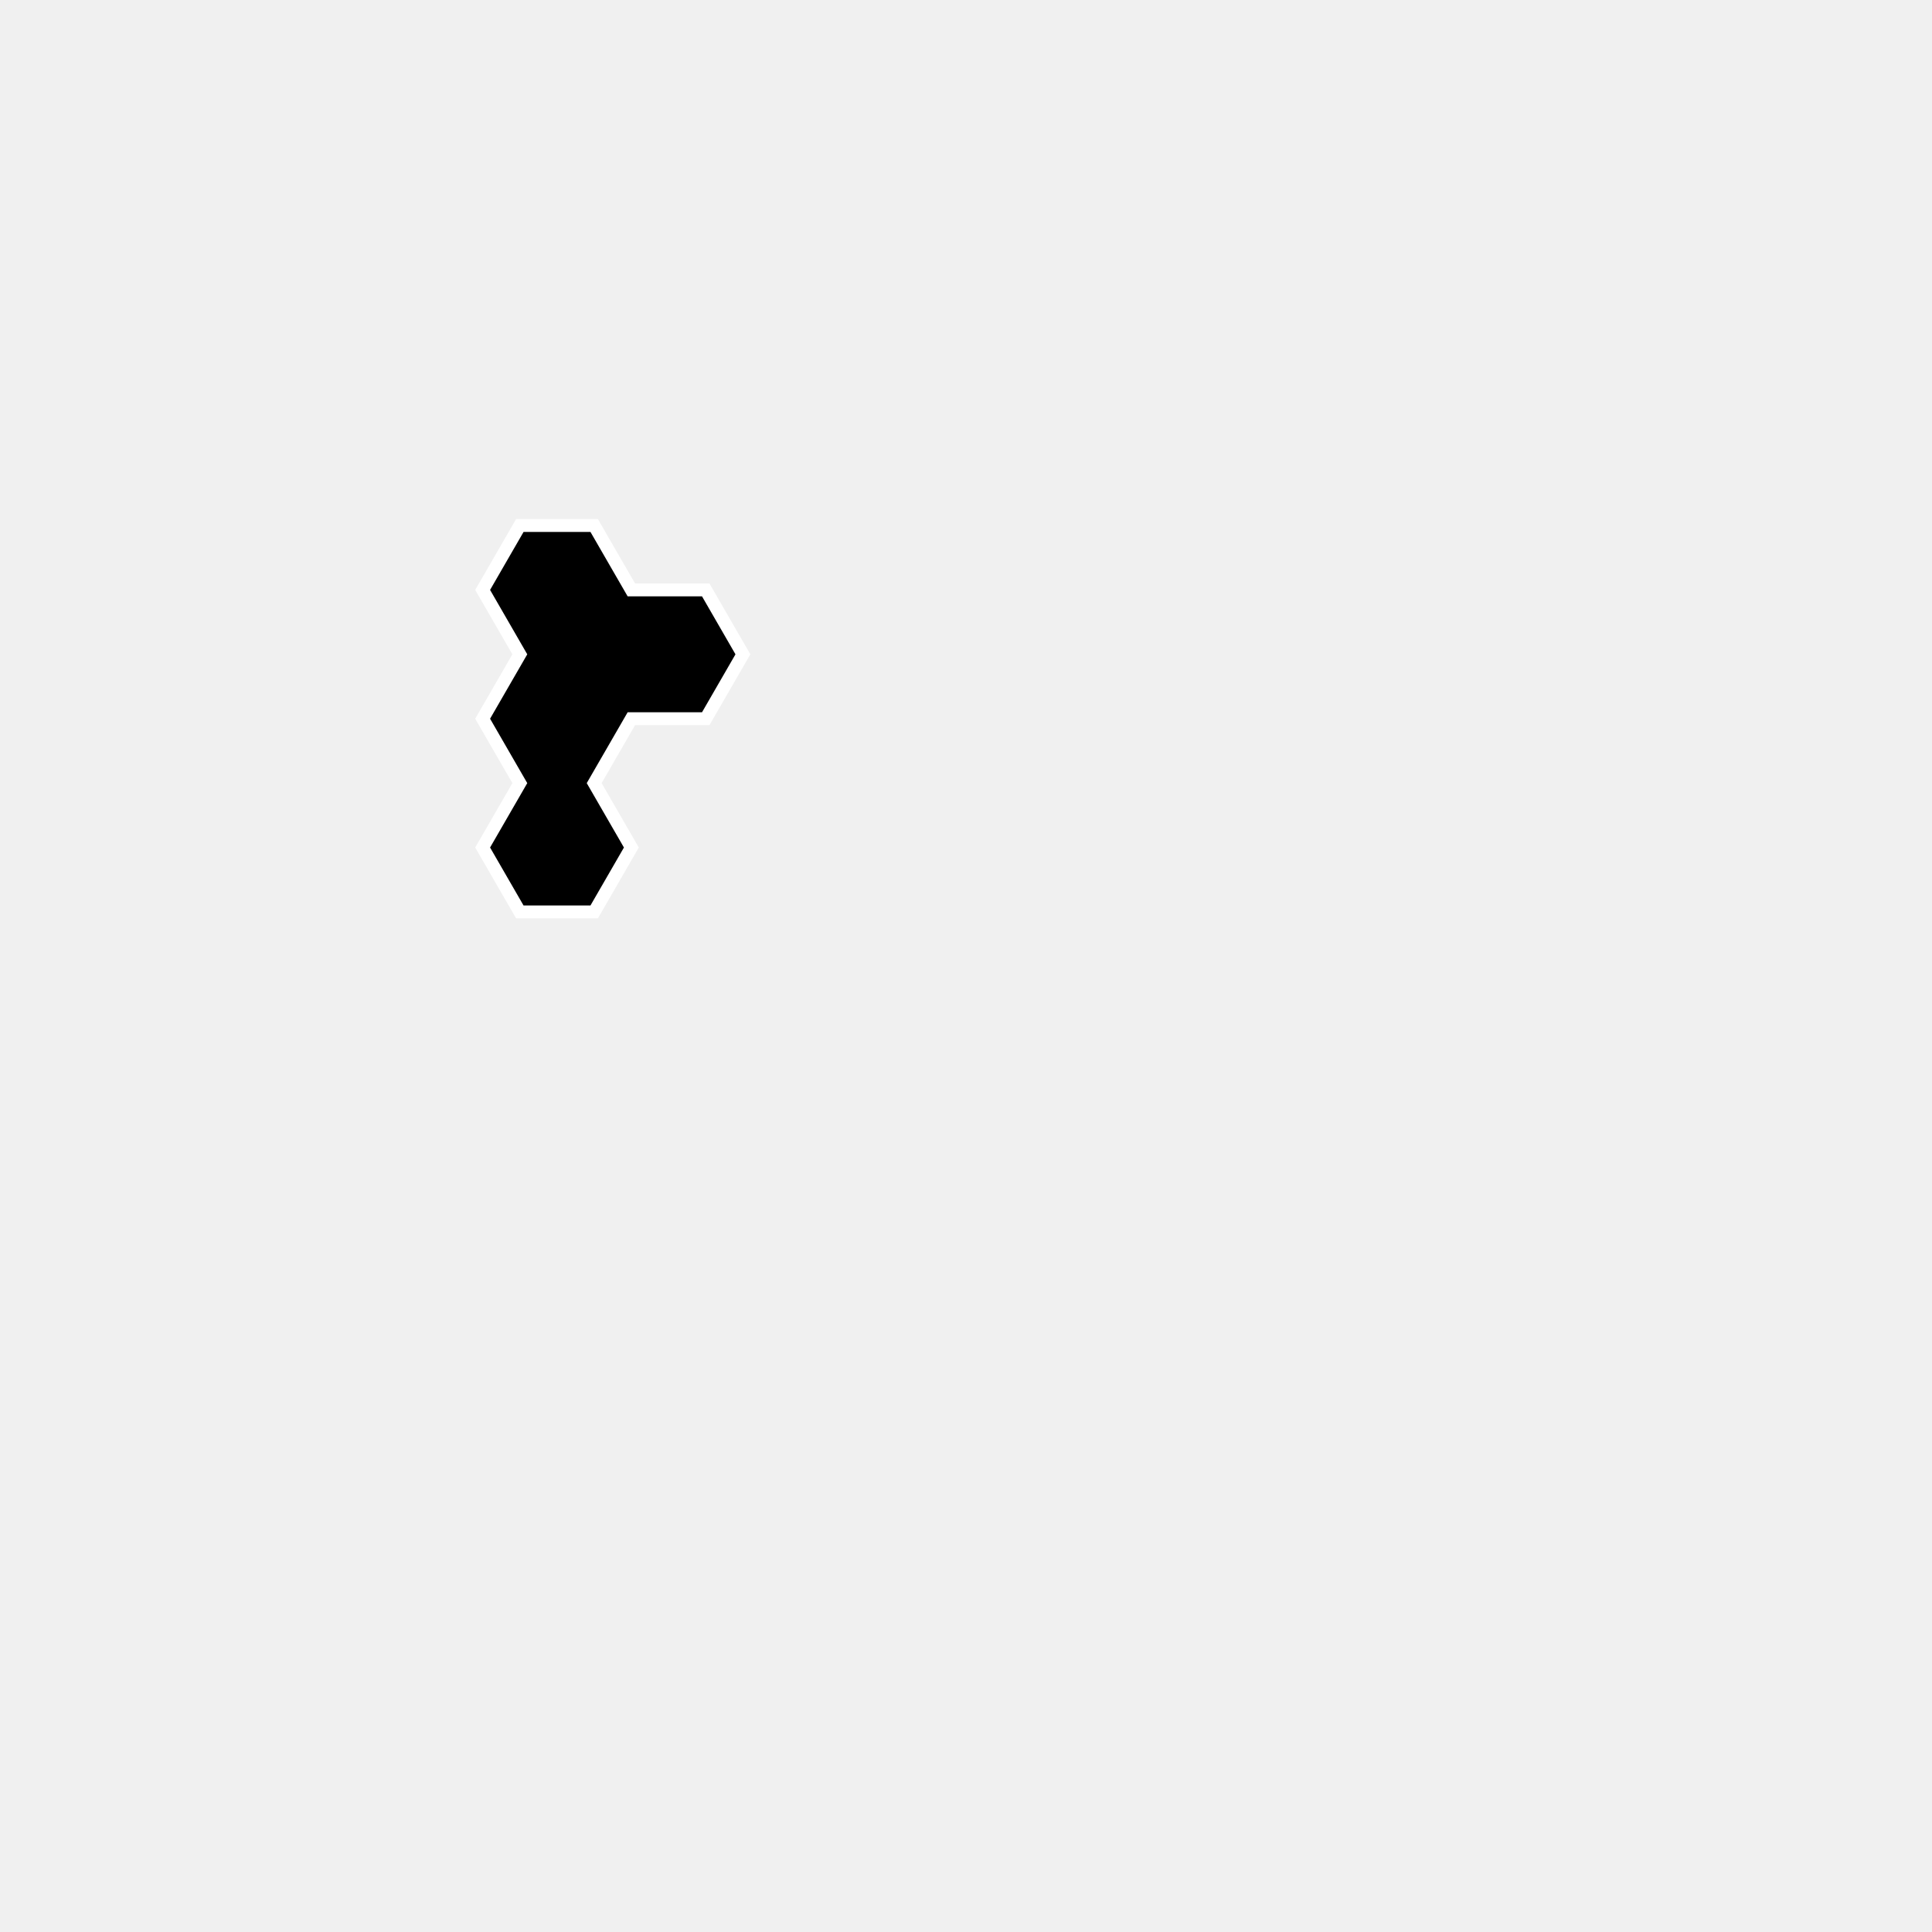
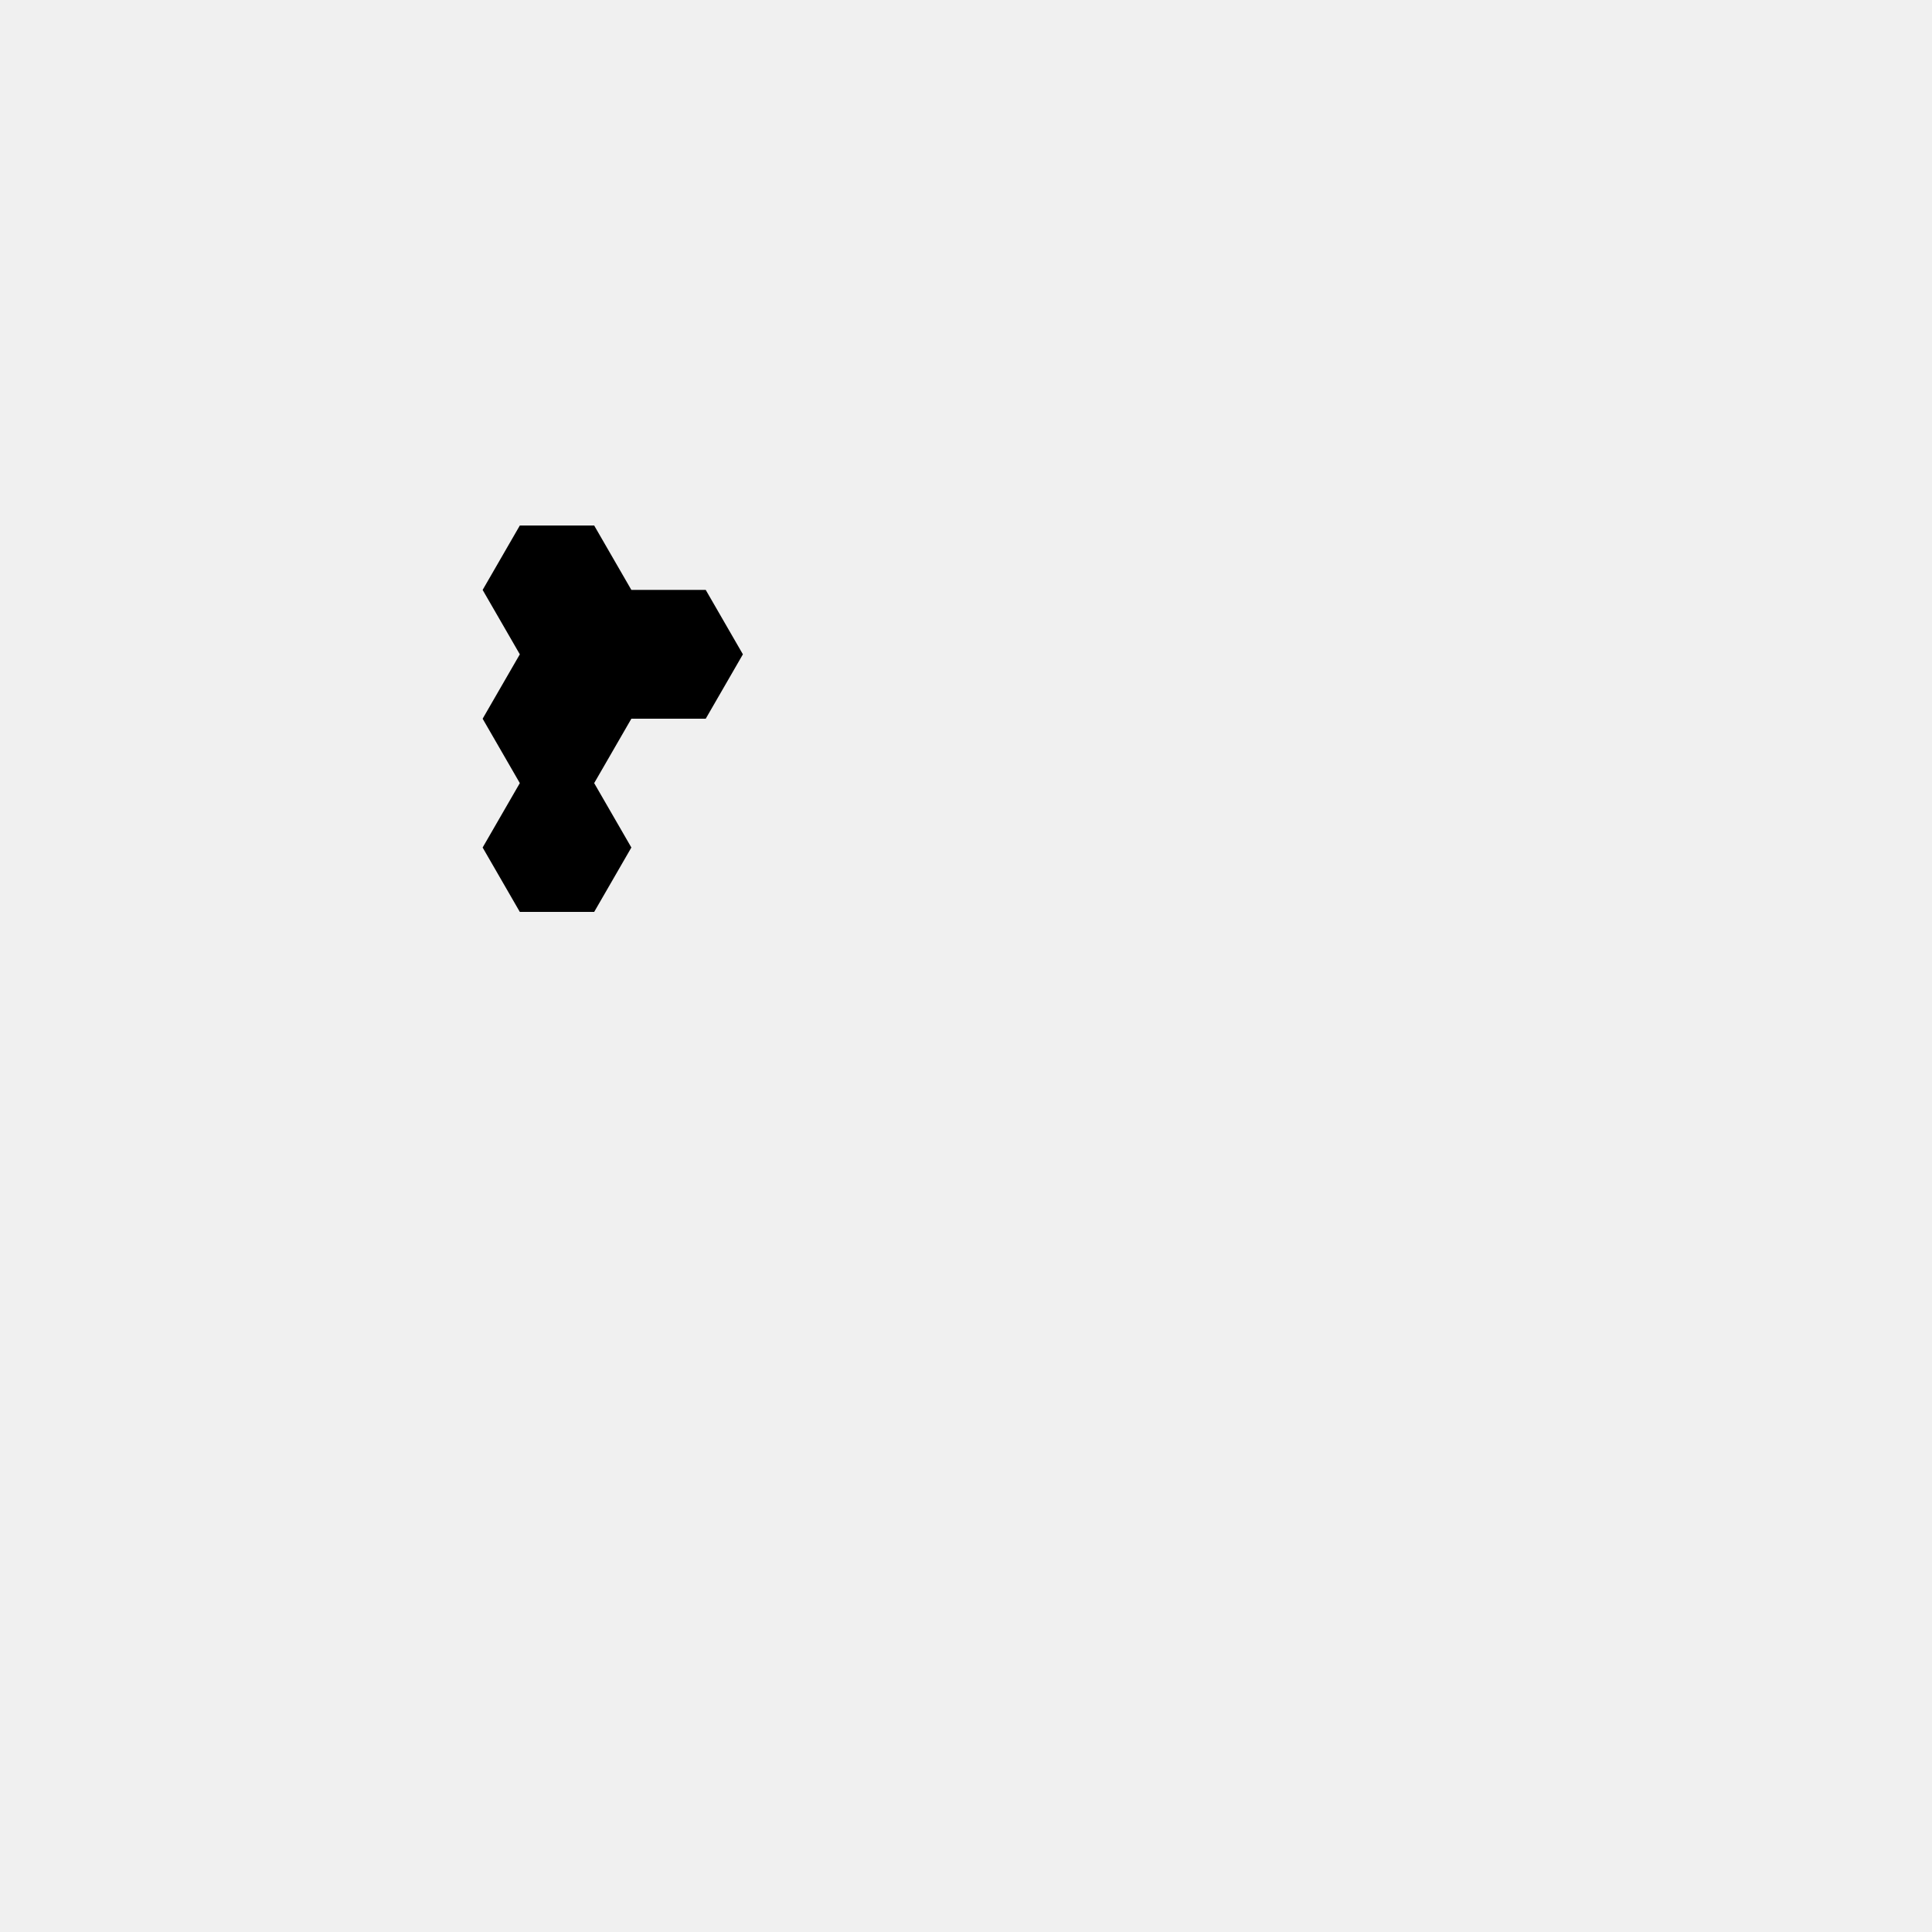
<svg xmlns="http://www.w3.org/2000/svg" width="150.000" height="150.000" viewBox="0 0 150.000 150.000">
  <g transform="matrix(1,0,0,-1,0,43.301) translate(75.000,-37.500) rotate(90)">
-     <polygon fill="black" stroke="white" stroke-width="1" points="10.000,28.868 10.000,34.641 15.000,37.528 15.000,37.528 20.000,34.641 25.000,37.528 30.000,34.641 35.000,37.528 40.000,34.641 40.000,28.868 35.000,25.981 35.000,20.207 30.000,17.321 25.000,20.207 25.000,25.981 20.000,28.868 15.000,25.981">
- </polygon>
+     <path fill="black" stroke="white" stroke-width="0" d="M 10.000,28.868 L 10.000,34.641 L 15.000,37.528 L 20.000,34.641 L 25.000,37.528 L 30.000,34.641 L 35.000,37.528 L 40.000,34.641 L 40.000,28.868 L 35.000,25.981 L 30.000,28.868 L 25.000,25.981 L 20.000,28.868 L 15.000,25.981 Z M 25.000,20.207 L 25.000,25.981 L 30.000,28.868 L 35.000,25.981 L 35.000,20.207 L 30.000,17.321 Z">
+ </path>
  </g>
</svg>
